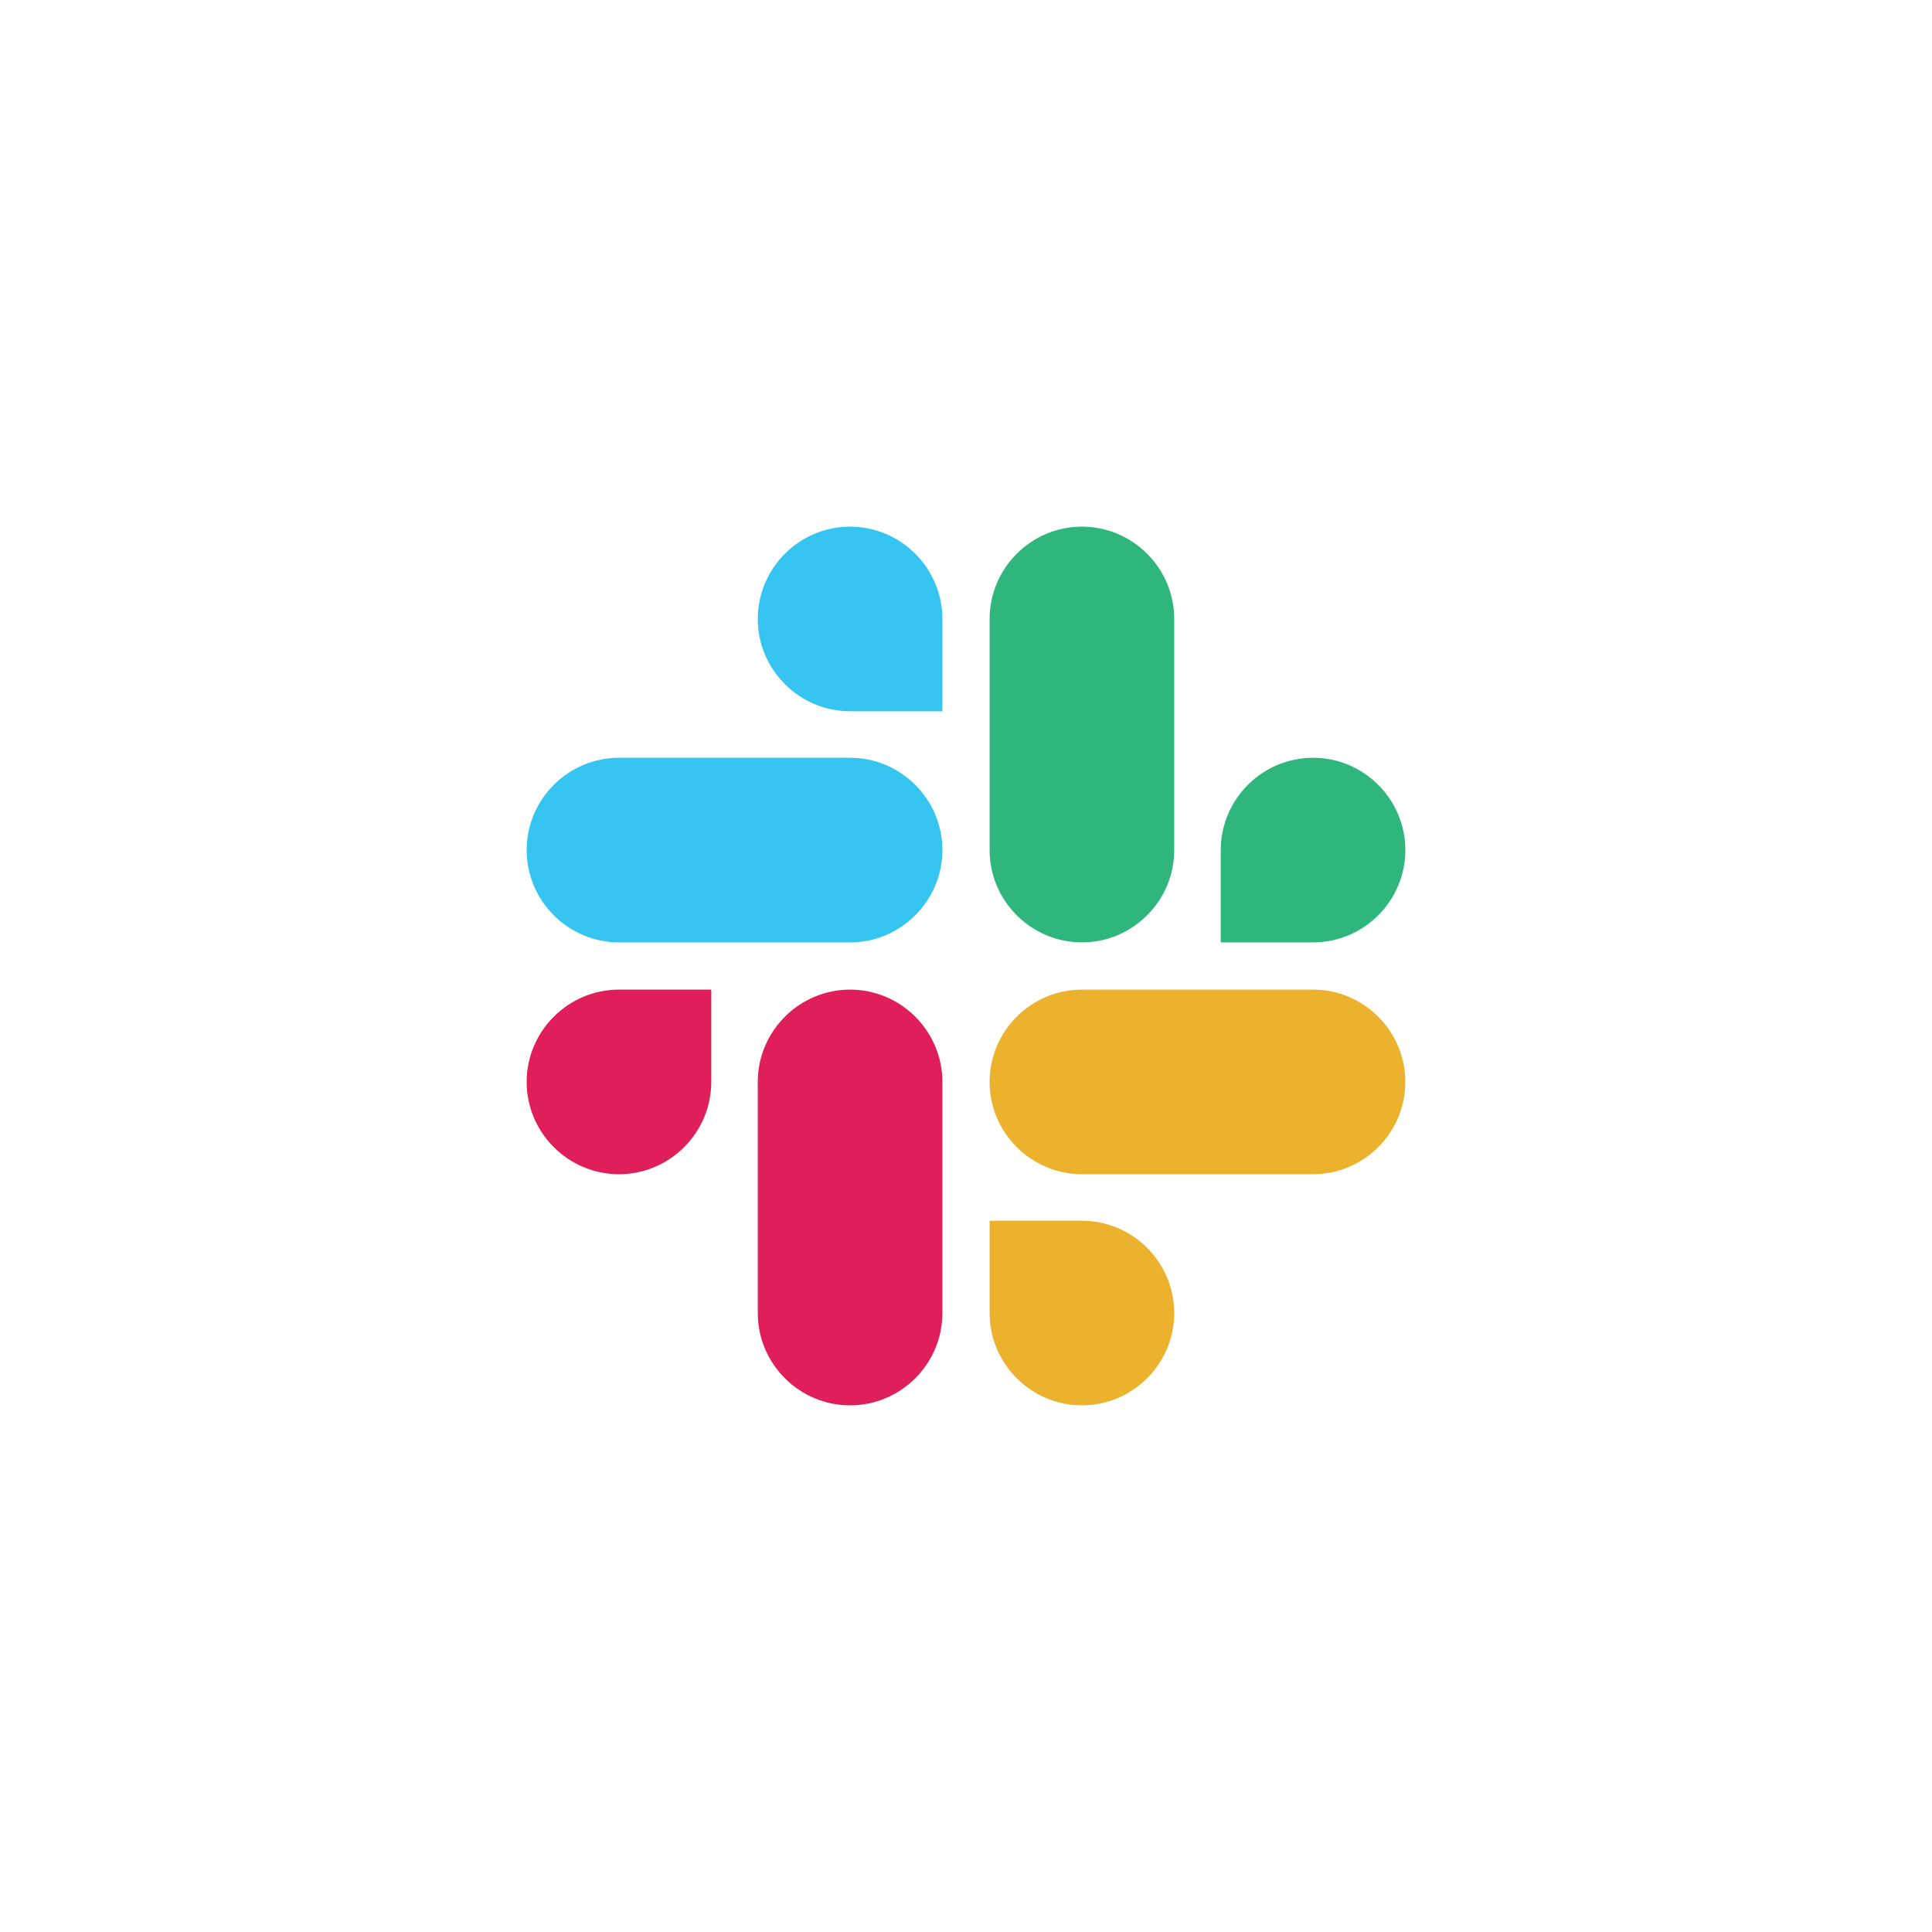
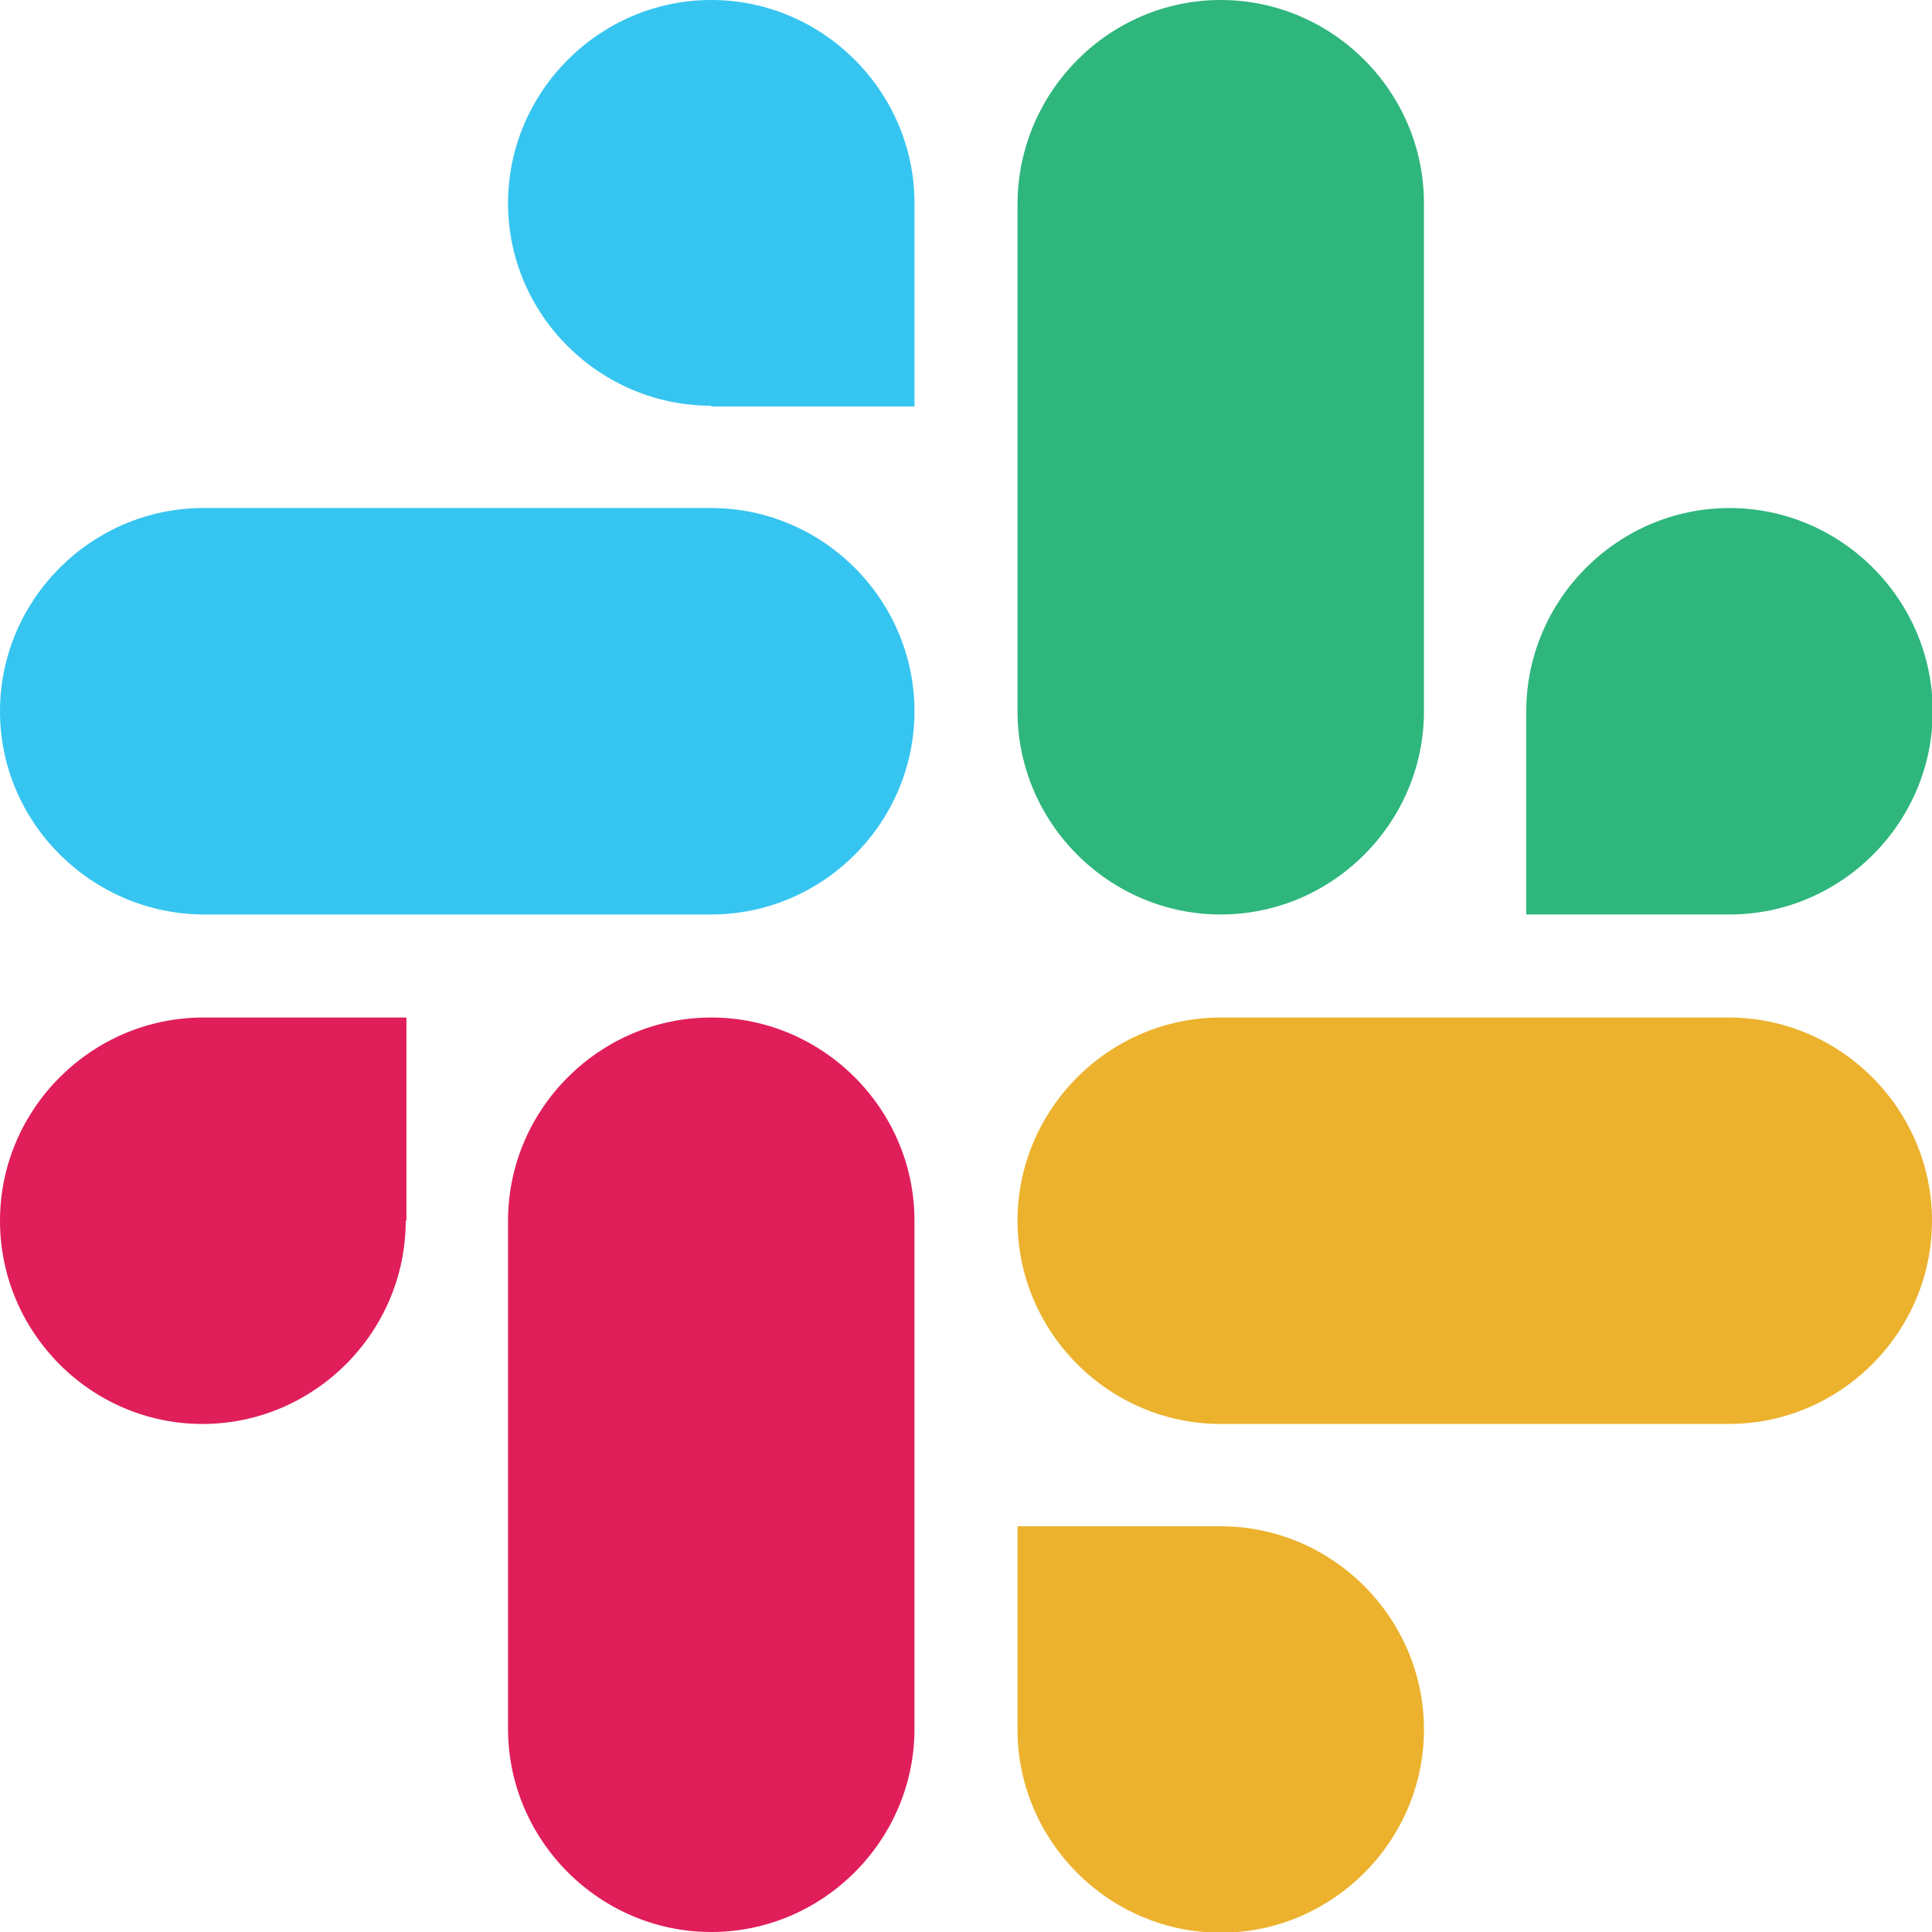
<svg xmlns="http://www.w3.org/2000/svg" version="1.1" id="Layer_1" x="0px" y="0px" viewBox="0 0 270 270" style="enable-background:new 0 0 270 270;" xml:space="preserve">
  <style type="text/css">
	.st0{fill:#E01E5A;}
	.st1{fill:#36C5F0;}
	.st2{fill:#2EB67D;}
	.st3{fill:#ECB22E;}
</style>
  <g>
    <g>
-       <path class="st0" d="M99.4,151.2c0,7.1-5.8,12.9-12.9,12.9c-7.1,0-12.9-5.8-12.9-12.9c0-7.1,5.8-12.9,12.9-12.9h12.9V151.2z" />
-       <path class="st0" d="M105.9,151.2c0-7.1,5.8-12.9,12.9-12.9s12.9,5.8,12.9,12.9v32.3c0,7.1-5.8,12.9-12.9,12.9    s-12.9-5.8-12.9-12.9V151.2z" />
+       <path class="st0" d="M56.7,170.6c0,15.6-12.8,28.4-28.4,28.4S0,186.2,0,170.6c0-15.6,12.8-28.4,28.4-28.4h28.4V170.6z" />
+       <path class="st0" d="M71,170.6c0-15.6,12.8-28.4,28.4-28.4s28.4,12.8,28.4,28.4v71c0,15.6-12.8,28.4-28.4,28.4S71,257.2,71,241.6    C71,241.6,71,170.6,71,170.6z" />
    </g>
    <g>
-       <path class="st1" d="M118.8,99.4c-7.1,0-12.9-5.8-12.9-12.9c0-7.1,5.8-12.9,12.9-12.9s12.9,5.8,12.9,12.9v12.9H118.8z" />
-       <path class="st1" d="M118.8,105.9c7.1,0,12.9,5.8,12.9,12.9s-5.8,12.9-12.9,12.9H86.5c-7.1,0-12.9-5.8-12.9-12.9    s5.8-12.9,12.9-12.9H118.8z" />
+       <path class="st1" d="M99.4,56.7C83.8,56.7,71,44,71,28.4S83.8,0,99.4,0s28.4,12.8,28.4,28.4v28.4H99.4z" />
+       <path class="st1" d="M99.4,71c15.6,0,28.4,12.8,28.4,28.4s-12.8,28.4-28.4,28.4h-71C12.8,127.7,0,115,0,99.4S12.8,71,28.4,71    C28.4,71,99.4,71,99.4,71z" />
    </g>
    <g>
-       <path class="st2" d="M170.6,118.8c0-7.1,5.8-12.9,12.9-12.9c7.1,0,12.9,5.8,12.9,12.9s-5.8,12.9-12.9,12.9h-12.9V118.8z" />
-       <path class="st2" d="M164.1,118.8c0,7.1-5.8,12.9-12.9,12.9c-7.1,0-12.9-5.8-12.9-12.9V86.5c0-7.1,5.8-12.9,12.9-12.9    c7.1,0,12.9,5.8,12.9,12.9V118.8z" />
+       <path class="st2" d="M213.3,99.4c0-15.6,12.8-28.4,28.4-28.4c15.6,0,28.4,12.8,28.4,28.4s-12.8,28.4-28.4,28.4h-28.4V99.4z" />
+       <path class="st2" d="M199,99.4c0,15.6-12.8,28.4-28.4,28.4c-15.6,0-28.4-12.8-28.4-28.4v-71C142.3,12.8,155,0,170.6,0    C186.2,0,199,12.8,199,28.4V99.4z" />
    </g>
    <g>
-       <path class="st3" d="M151.2,170.6c7.1,0,12.9,5.8,12.9,12.9c0,7.1-5.8,12.9-12.9,12.9c-7.1,0-12.9-5.8-12.9-12.9v-12.9H151.2z" />
-       <path class="st3" d="M151.2,164.1c-7.1,0-12.9-5.8-12.9-12.9c0-7.1,5.8-12.9,12.9-12.9h32.3c7.1,0,12.9,5.8,12.9,12.9    c0,7.1-5.8,12.9-12.9,12.9H151.2z" />
+       <path class="st3" d="M170.6,213.3c15.6,0,28.4,12.8,28.4,28.4c0,15.6-12.8,28.4-28.4,28.4c-15.6,0-28.4-12.8-28.4-28.4v-28.4    H170.6z" />
+       <path class="st3" d="M170.6,199c-15.6,0-28.4-12.8-28.4-28.4c0-15.6,12.8-28.4,28.4-28.4h71c15.6,0,28.4,12.8,28.4,28.4    c0,15.6-12.8,28.4-28.4,28.4H170.6z" />
    </g>
  </g>
</svg>
